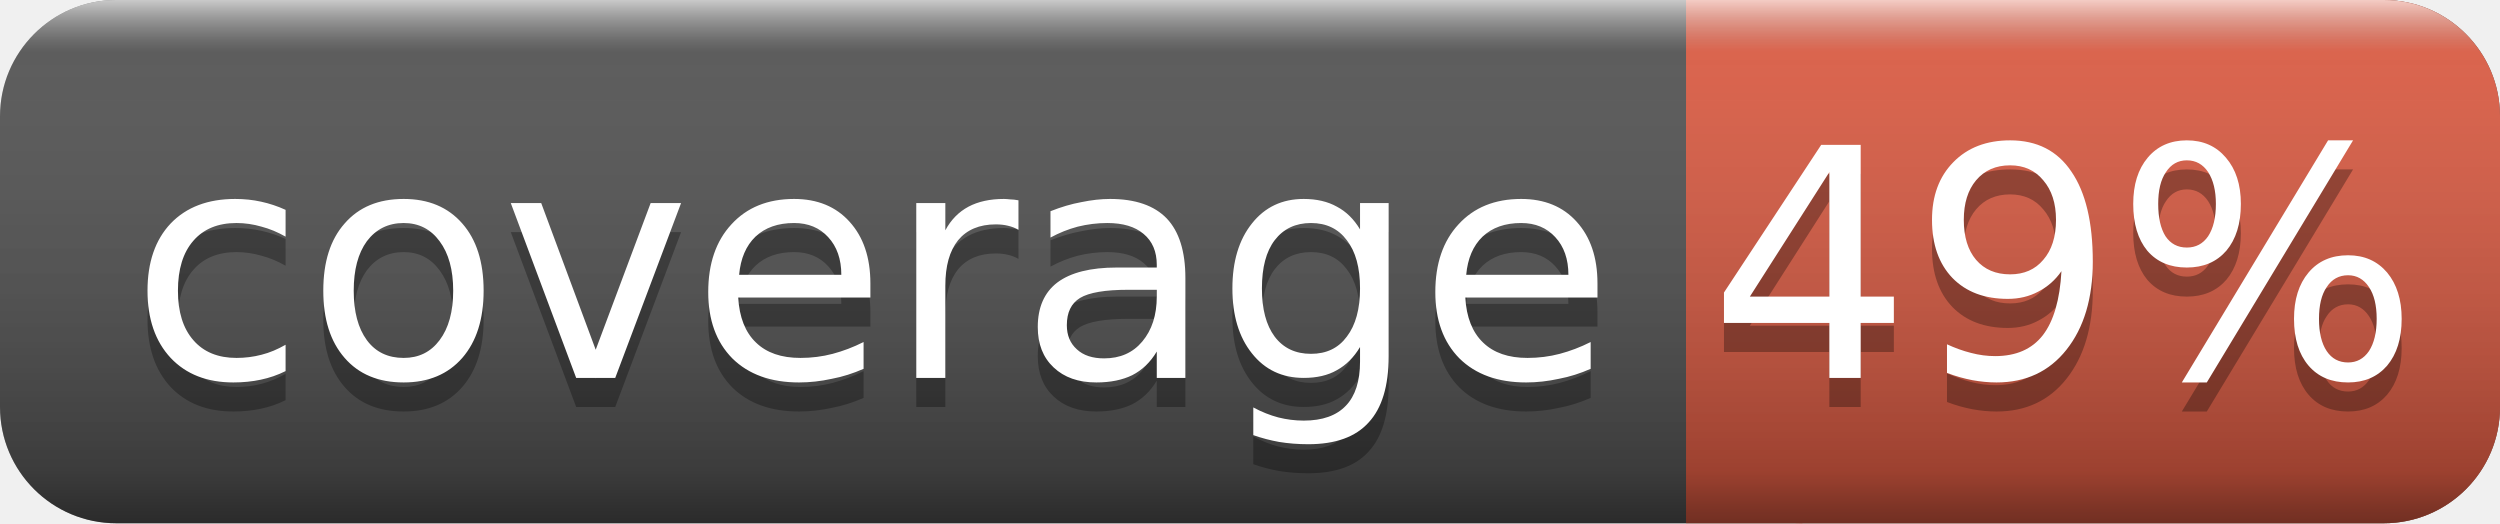
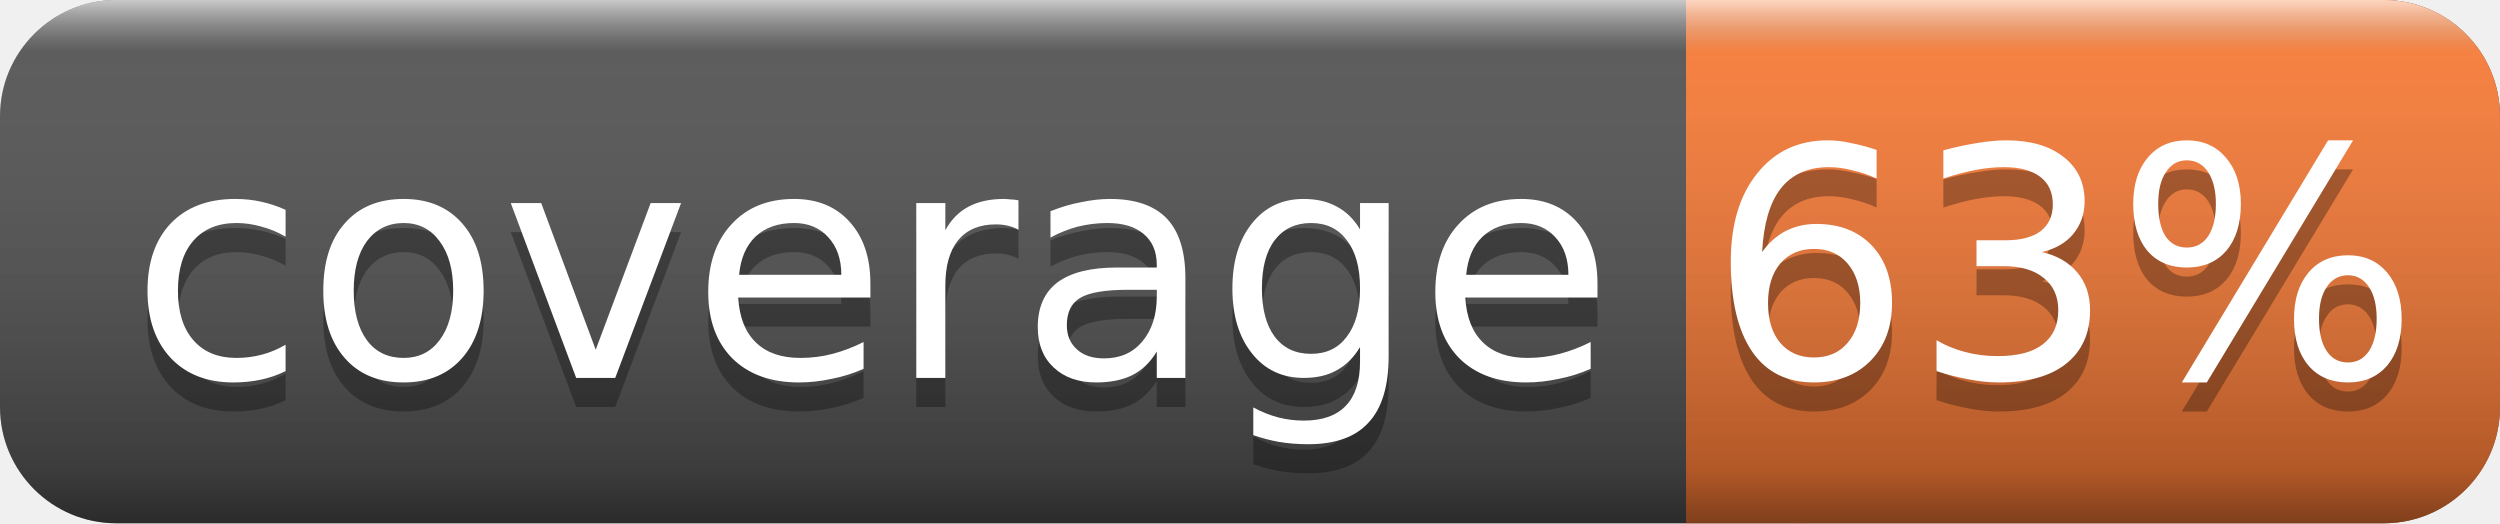
<svg xmlns="http://www.w3.org/2000/svg" width="86" height="18">
  <linearGradient id="smooth" x2="0" y2="100%">
    <stop offset="0" stop-color="#fff" stop-opacity=".7" />
    <stop offset=".1" stop-color="#aaa" stop-opacity=".1" />
    <stop offset=".9" stop-color="#000" stop-opacity=".3" />
    <stop offset="1" stop-color="#000" stop-opacity=".5" />
  </linearGradient>
  <rect rx="4" width="86" height="18" fill="#555" />
-   <rect rx="4" x="58" width="28" height="18" fill="#e05d44" />
-   <rect x="58" width="4" height="18" fill="#e05d44" />
+   <rect rx="4" x="58" width="28" height="18" fill="#fe7d37" />
+   <rect x="58" width="4" height="18" fill="#fe7d37" />
  <rect rx="4" width="86" height="18" fill="url(#smooth)" />
  <g fill="#fff" text-anchor="middle" font-family="DejaVu Sans,Verdana,Geneva,sans-serif" font-size="11">
    <text x="30" y="14" fill="#010101" fill-opacity=".3">coverage</text>
    <text x="30" y="13">coverage</text>
-     <text x="71" y="14" fill="#010101" fill-opacity=".3">49%</text>
-     <text x="71" y="13">49%</text>
+     <text x="71" y="14" fill="#010101" fill-opacity=".3">63%</text>
+     <text x="71" y="13">63%</text>
  </g>
</svg>
